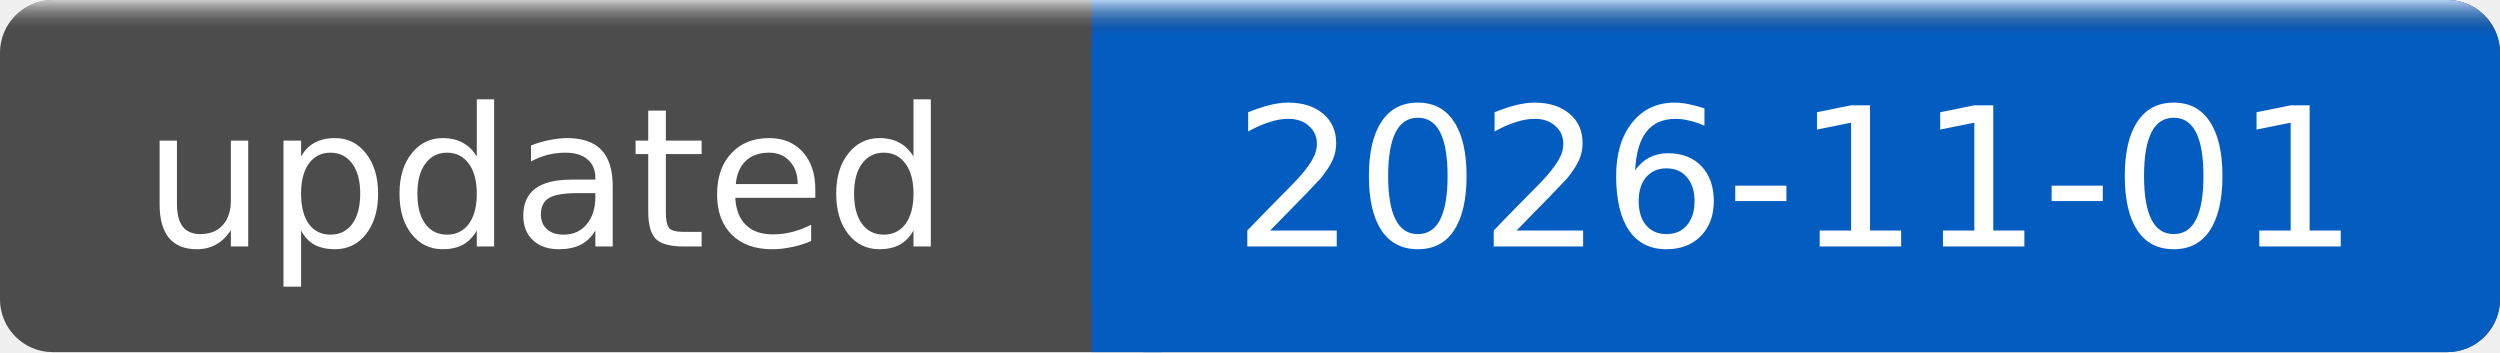
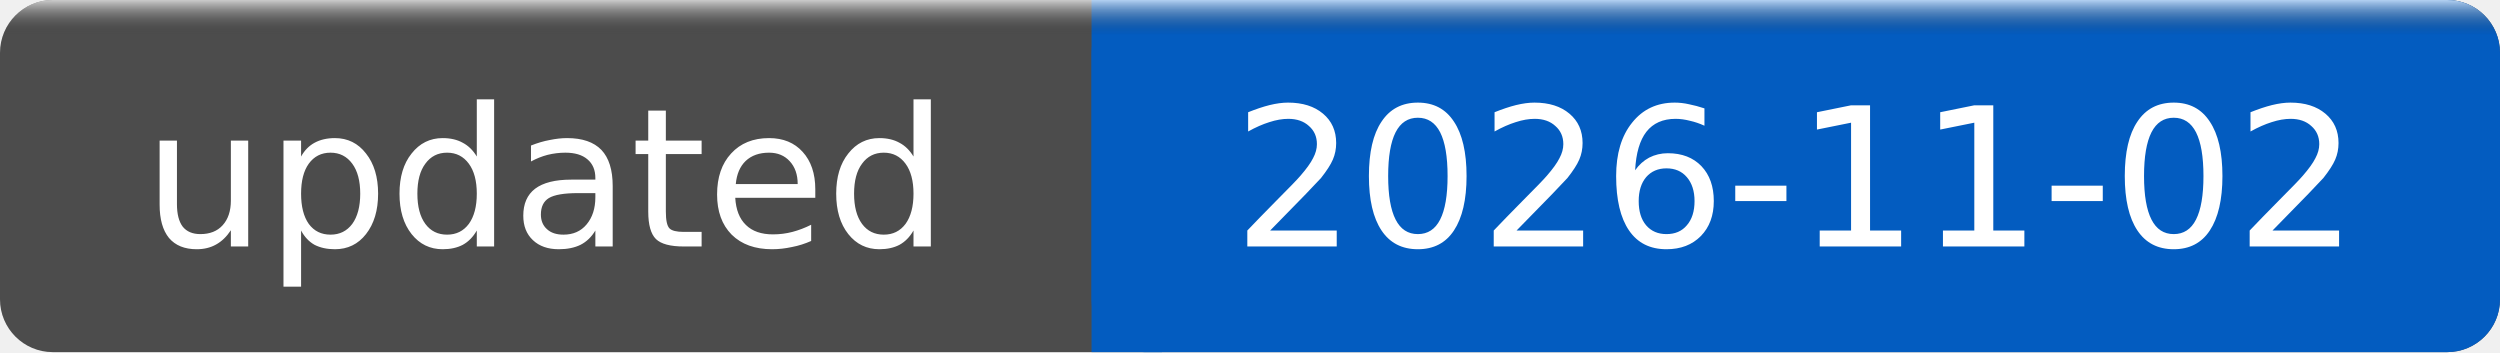
- <svg xmlns="http://www.w3.org/2000/svg" width="142" height="20" role="img" aria-label="updated: 2026-11-01">
+ <svg xmlns="http://www.w3.org/2000/svg" width="142" height="20" role="img" aria-label="updated: 2026-11-02">
  <linearGradient id="a" x2="0" y2="100%">
    <stop offset="0" stop-color="#fff" stop-opacity=".7" />
    <stop offset=".1" stop-opacity=".1" />
    <stop offset=".9" stop-opacity=".1" />
  </linearGradient>
  <rect rx="3" width="142" height="20" fill="#555" />
  <rect rx="3" x="62" width="80" height="20" fill="#0366d6" />
  <path fill="#0366d6" d="M62 0h4v20h-4z" />
  <rect rx="3" width="142" height="20" fill="url(#a)" />
  <g fill="#fff" text-anchor="middle" font-family="DejaVu Sans,Verdana,Geneva,sans-serif" font-size="11">
    <text x="31.0" y="14">updated</text>
-     <text x="102.0" y="14">2026-11-01</text>
+     <text x="102.0" y="14">2026-11-02</text>
  </g>
</svg>
